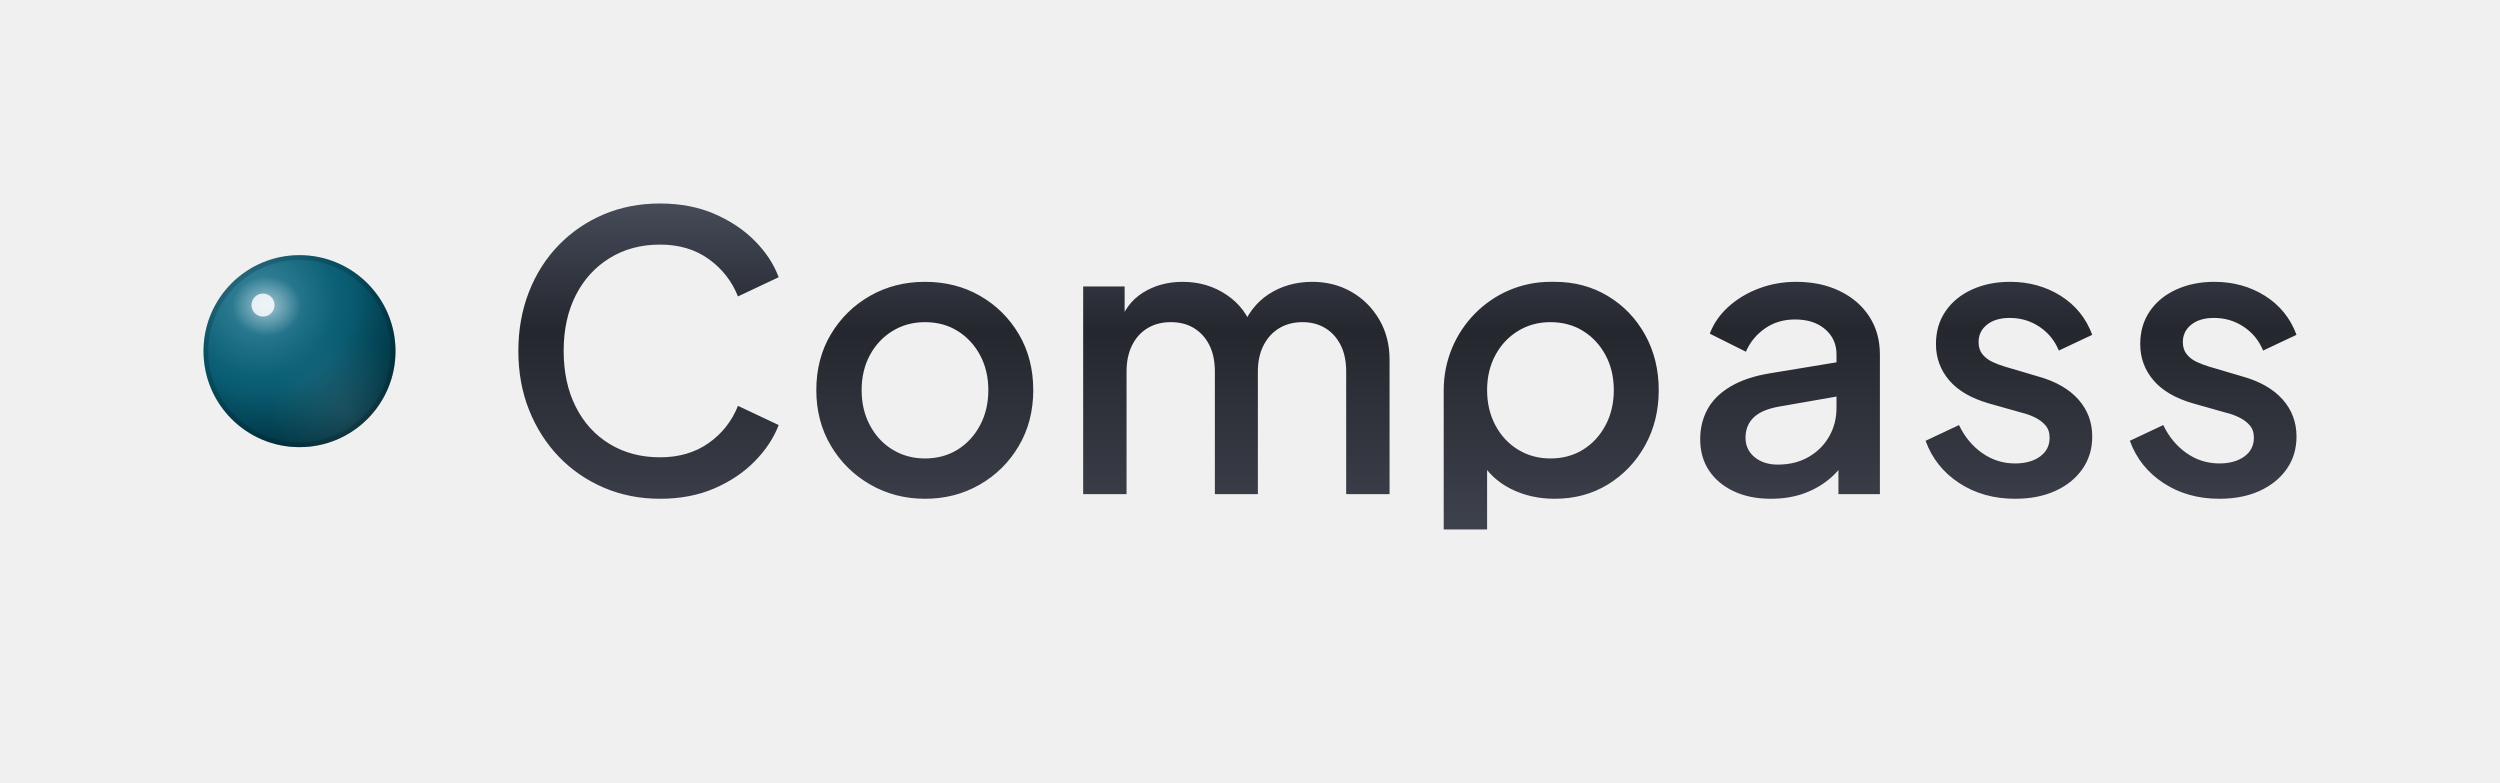
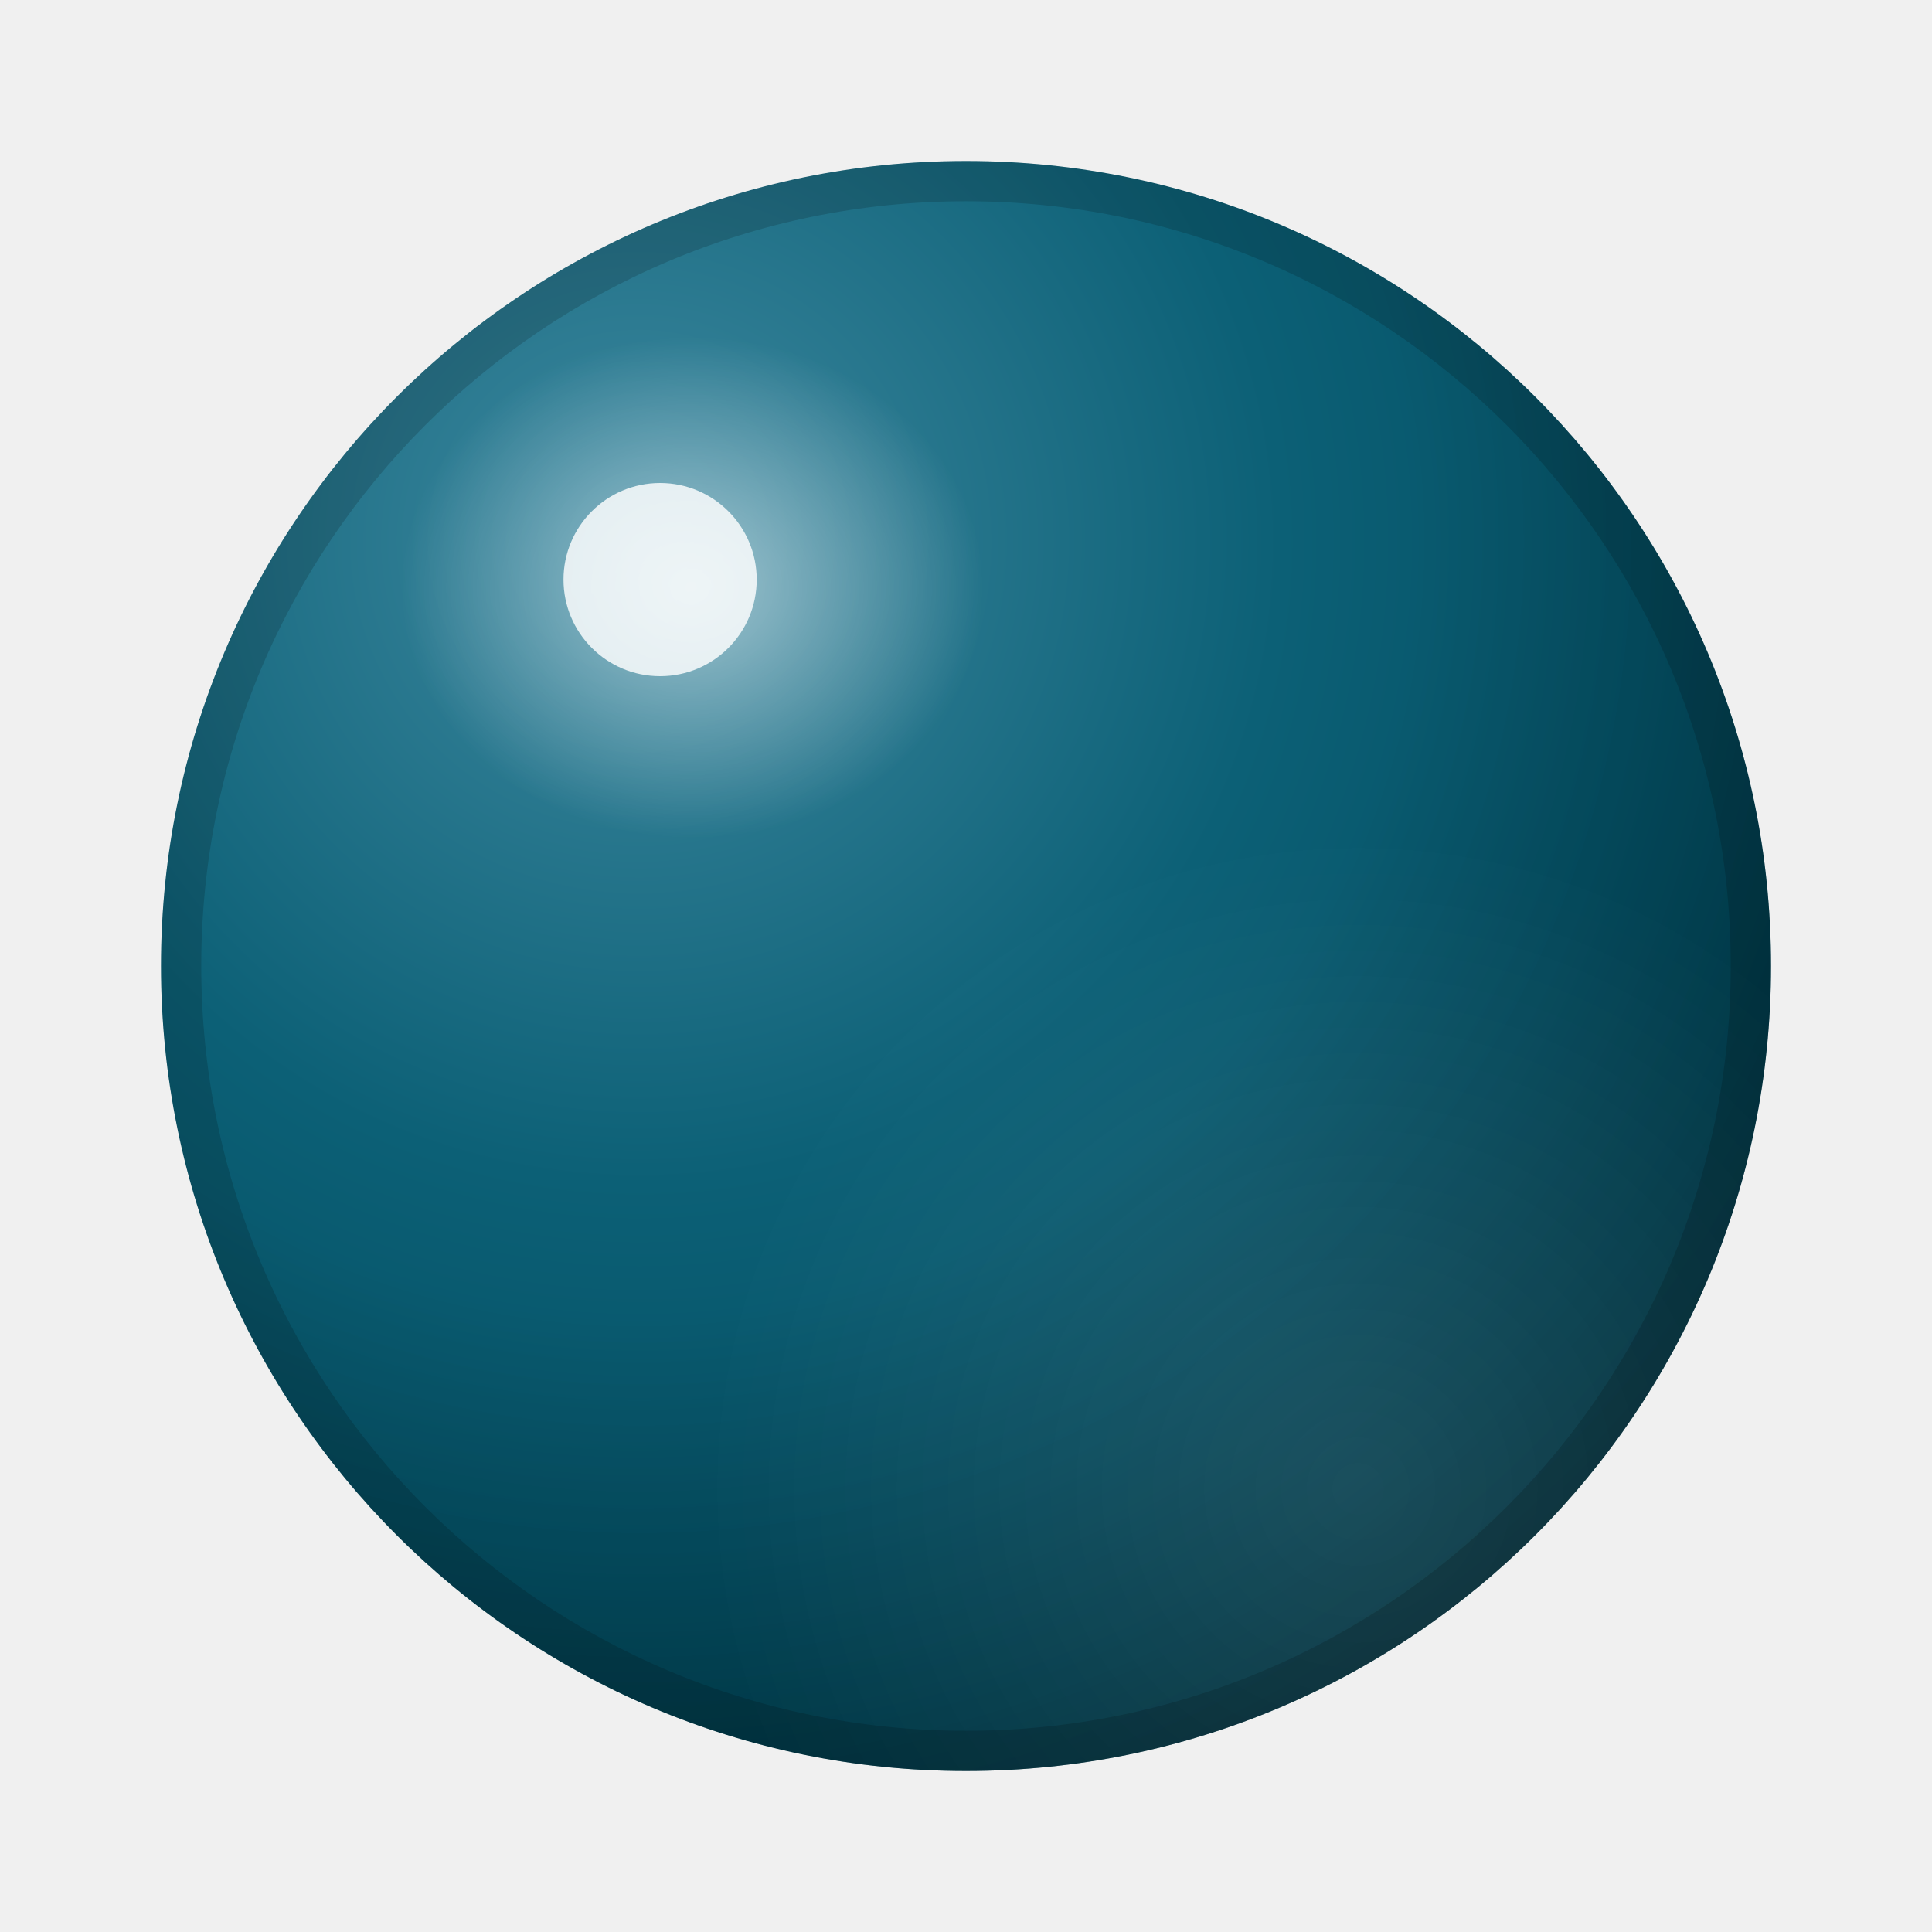
- <svg xmlns="http://www.w3.org/2000/svg" viewBox="-530 -379 6511 2037" width="3255.5" height="1018.5">
+ <svg xmlns="http://www.w3.org/2000/svg" viewBox="-50 235.5 600 600" width="300" height="300">
  <defs>
-     <linearGradient id="w" gradientUnits="userSpaceOnUse" x1="0" y1="0" x2="0" y2="1000">
-       <stop offset="0" stop-color="#5A5E68" />
-       <stop offset="0.22" stop-color="#3E4350" />
-       <stop offset="0.48" stop-color="#25272E" />
-       <stop offset="0.78" stop-color="#33363F" />
-       <stop offset="1" stop-color="#3E424C" />
-     </linearGradient>
    <radialGradient id="jb" cx="0.30" cy="0.24" r="1.033">
      <stop offset="0" stop-color="#3E89A0" />
      <stop offset="0.38" stop-color="#0C6076" />
      <stop offset="0.72" stop-color="#00485B" />
      <stop offset="1" stop-color="#003341" />
    </radialGradient>
    <radialGradient id="jo" cx="0.30" cy="0.24" r="0.86">
      <stop offset="0.55" stop-color="#000" stop-opacity="0" />
      <stop offset="1" stop-color="#000" stop-opacity="0.3" />
    </radialGradient>
    <radialGradient id="jr" cx="0.74" cy="0.82" r="0.40">
      <stop offset="0" stop-color="#fff" stop-opacity="0.10" />
      <stop offset="1" stop-color="#fff" stop-opacity="0" />
    </radialGradient>
    <radialGradient id="js">
      <stop offset="0" stop-color="#fff" stop-opacity="0.52" />
      <stop offset="1" stop-color="#fff" stop-opacity="0" />
    </radialGradient>
  </defs>
  <circle cx="250" cy="535.5" r="250" fill="url(#jb)" />
  <circle cx="250" cy="535.5" r="250" fill="url(#jo)" />
  <circle cx="250" cy="535.5" r="250" fill="url(#jr)" />
  <circle cx="250" cy="535.5" r="243.75" fill="none" stroke="#000" stroke-opacity="0.16" stroke-width="12.5" />
  <ellipse cx="165" cy="418" rx="90" ry="77.5" fill="url(#js)" />
  <circle cx="155" cy="415.5" r="30" fill="#fff" fill-opacity="0.82" />
-   <path d="M1189 920L1189 920Q1110 920 1042.5 891Q975 862 925.5 810.5Q876 759 848 689Q820 619 820 535L820 535Q820 452 847.5 381.5Q875 311 925 259.5Q975 208 1042 179.5Q1109 151 1189 151L1189 151Q1268 151 1330.5 178Q1393 205 1436 248.5Q1479 292 1498 343L1498 343L1392 393Q1368 333 1315.5 295.5Q1263 258 1189 258L1189 258Q1115 258 1058 293Q1001 328 969.5 390Q938 452 938 535L938 535Q938 618 969.5 680.5Q1001 743 1058 777.5Q1115 812 1189 812L1189 812Q1263 812 1315.5 775Q1368 738 1392 678L1392 678L1498 728Q1479 778 1436 822Q1393 866 1330.5 893Q1268 920 1189 920ZM1879 920L1879 920Q1801 920 1736.5 883Q1672 846 1634 782Q1596 718 1596 637L1596 637Q1596 555 1634 491.5Q1672 428 1736 391.5Q1800 355 1879 355L1879 355Q1959 355 2022.5 391.5Q2086 428 2123.5 491.5Q2161 555 2161 637L2161 637Q2161 719 2123 783Q2085 847 2021 883.5Q1957 920 1879 920ZM1879 815L1879 815Q1927 815 1964 792Q2001 769 2022.5 728.5Q2044 688 2044 637L2044 637Q2044 586 2022.5 546Q2001 506 1964 483Q1927 460 1879 460L1879 460Q1832 460 1794.5 483Q1757 506 1735.5 546Q1714 586 1714 637L1714 637Q1714 688 1735.5 728.5Q1757 769 1794.5 792Q1832 815 1879 815ZM2404 908L2291 908L2291 367L2399 367L2399 484L2385 466Q2402 411 2447 383Q2492 355 2550 355L2550 355Q2615 355 2665.5 389.5Q2716 424 2733 481L2733 481L2701 484Q2725 419 2774.5 387Q2824 355 2888 355L2888 355Q2944 355 2989.5 381Q3035 407 3062 453Q3089 499 3089 558L3089 558L3089 908L2976 908L2976 589Q2976 548 2961.5 519.5Q2947 491 2921.5 475.5Q2896 460 2862 460L2862 460Q2828 460 2802 475.5Q2776 491 2761 520Q2746 549 2746 589L2746 589L2746 908L2634 908L2634 589Q2634 548 2619.5 519.5Q2605 491 2579.5 475.5Q2554 460 2519 460L2519 460Q2485 460 2459 475.5Q2433 491 2418.5 520Q2404 549 2404 589L2404 589L2404 908ZM3343 1000L3230 1000L3230 637C3230 481.3 3354.5 355 3508 355L3519 355Q3596 355 3657.5 392Q3719 429 3754.5 493Q3790 557 3790 637L3790 637Q3790 717 3754.5 781Q3719 845 3658 882.5Q3597 920 3519 920L3519 920Q3456 920 3404.5 894Q3353 868 3325 819L3325 819L3343 798L3343 1000ZM3508 815L3508 815Q3556 815 3593 792Q3630 769 3651.5 728.5Q3673 688 3673 637L3673 637Q3673 586 3651.5 546Q3630 506 3593 483Q3556 460 3508 460L3508 460Q3461 460 3423.5 483Q3386 506 3364.5 546Q3343 586 3343 637L3343 637Q3343 688 3364.5 728.5Q3386 769 3423.5 792Q3461 815 3508 815ZM4082 920L4082 920Q4027 920 3985.5 900.5Q3944 881 3921 846.5Q3898 812 3898 765L3898 765Q3898 721 3917.5 686Q3937 651 3978 627Q4019 603 4081 593L4081 593L4269 562L4269 651L4103 680Q4058 688 4037 708.5Q4016 729 4016 761L4016 761Q4016 792 4039.5 811.5Q4063 831 4100 831L4100 831Q4146 831 4180.5 811Q4215 791 4234 757.5Q4253 724 4253 683L4253 683L4253 544Q4253 504 4223.5 478.5Q4194 453 4145 453L4145 453Q4100 453 4066.5 476.5Q4033 500 4017 537L4017 537L3923 490Q3938 450 3972 419.5Q4006 389 4051.5 372Q4097 355 4148 355L4148 355Q4212 355 4261.5 379Q4311 403 4338.5 445.5Q4366 488 4366 544L4366 544L4366 908L4258 908L4258 810L4281 813Q4262 846 4232.5 870Q4203 894 4165.5 907Q4128 920 4082 920ZM4718 920L4718 920Q4635 920 4572.5 879Q4510 838 4485 769L4485 769L4572 728Q4594 774 4632.5 801Q4671 828 4718 828L4718 828Q4758 828 4783 810Q4808 792 4808 761L4808 761Q4808 741 4797 728.5Q4786 716 4769.5 708Q4753 700 4736 696L4736 696L4651 672Q4581 652 4546.5 611.5Q4512 571 4512 517L4512 517Q4512 468 4537 431.5Q4562 395 4606 375Q4650 355 4705 355L4705 355Q4779 355 4837 391.5Q4895 428 4919 493L4919 493L4832 534Q4816 495 4781.5 472Q4747 449 4704 449L4704 449Q4667 449 4645 466.5Q4623 484 4623 512L4623 512Q4623 531 4633 543.5Q4643 556 4659 563.5Q4675 571 4692 576L4692 576L4780 602Q4847 621 4883 661.5Q4919 702 4919 758L4919 758Q4919 806 4893.5 842.5Q4868 879 4823 899.5Q4778 920 4718 920ZM5250 920L5250 920Q5167 920 5104.5 879Q5042 838 5017 769L5017 769L5104 728Q5126 774 5164.5 801Q5203 828 5250 828L5250 828Q5290 828 5315 810Q5340 792 5340 761L5340 761Q5340 741 5329 728.5Q5318 716 5301.5 708Q5285 700 5268 696L5268 696L5183 672Q5113 652 5078.5 611.5Q5044 571 5044 517L5044 517Q5044 468 5069 431.5Q5094 395 5138 375Q5182 355 5237 355L5237 355Q5311 355 5369 391.5Q5427 428 5451 493L5451 493L5364 534Q5348 495 5313.5 472Q5279 449 5236 449L5236 449Q5199 449 5177 466.5Q5155 484 5155 512L5155 512Q5155 531 5165 543.5Q5175 556 5191 563.5Q5207 571 5224 576L5224 576L5312 602Q5379 621 5415 661.5Q5451 702 5451 758L5451 758Q5451 806 5425.5 842.5Q5400 879 5355 899.5Q5310 920 5250 920Z" fill="url(#w)" />
</svg>
